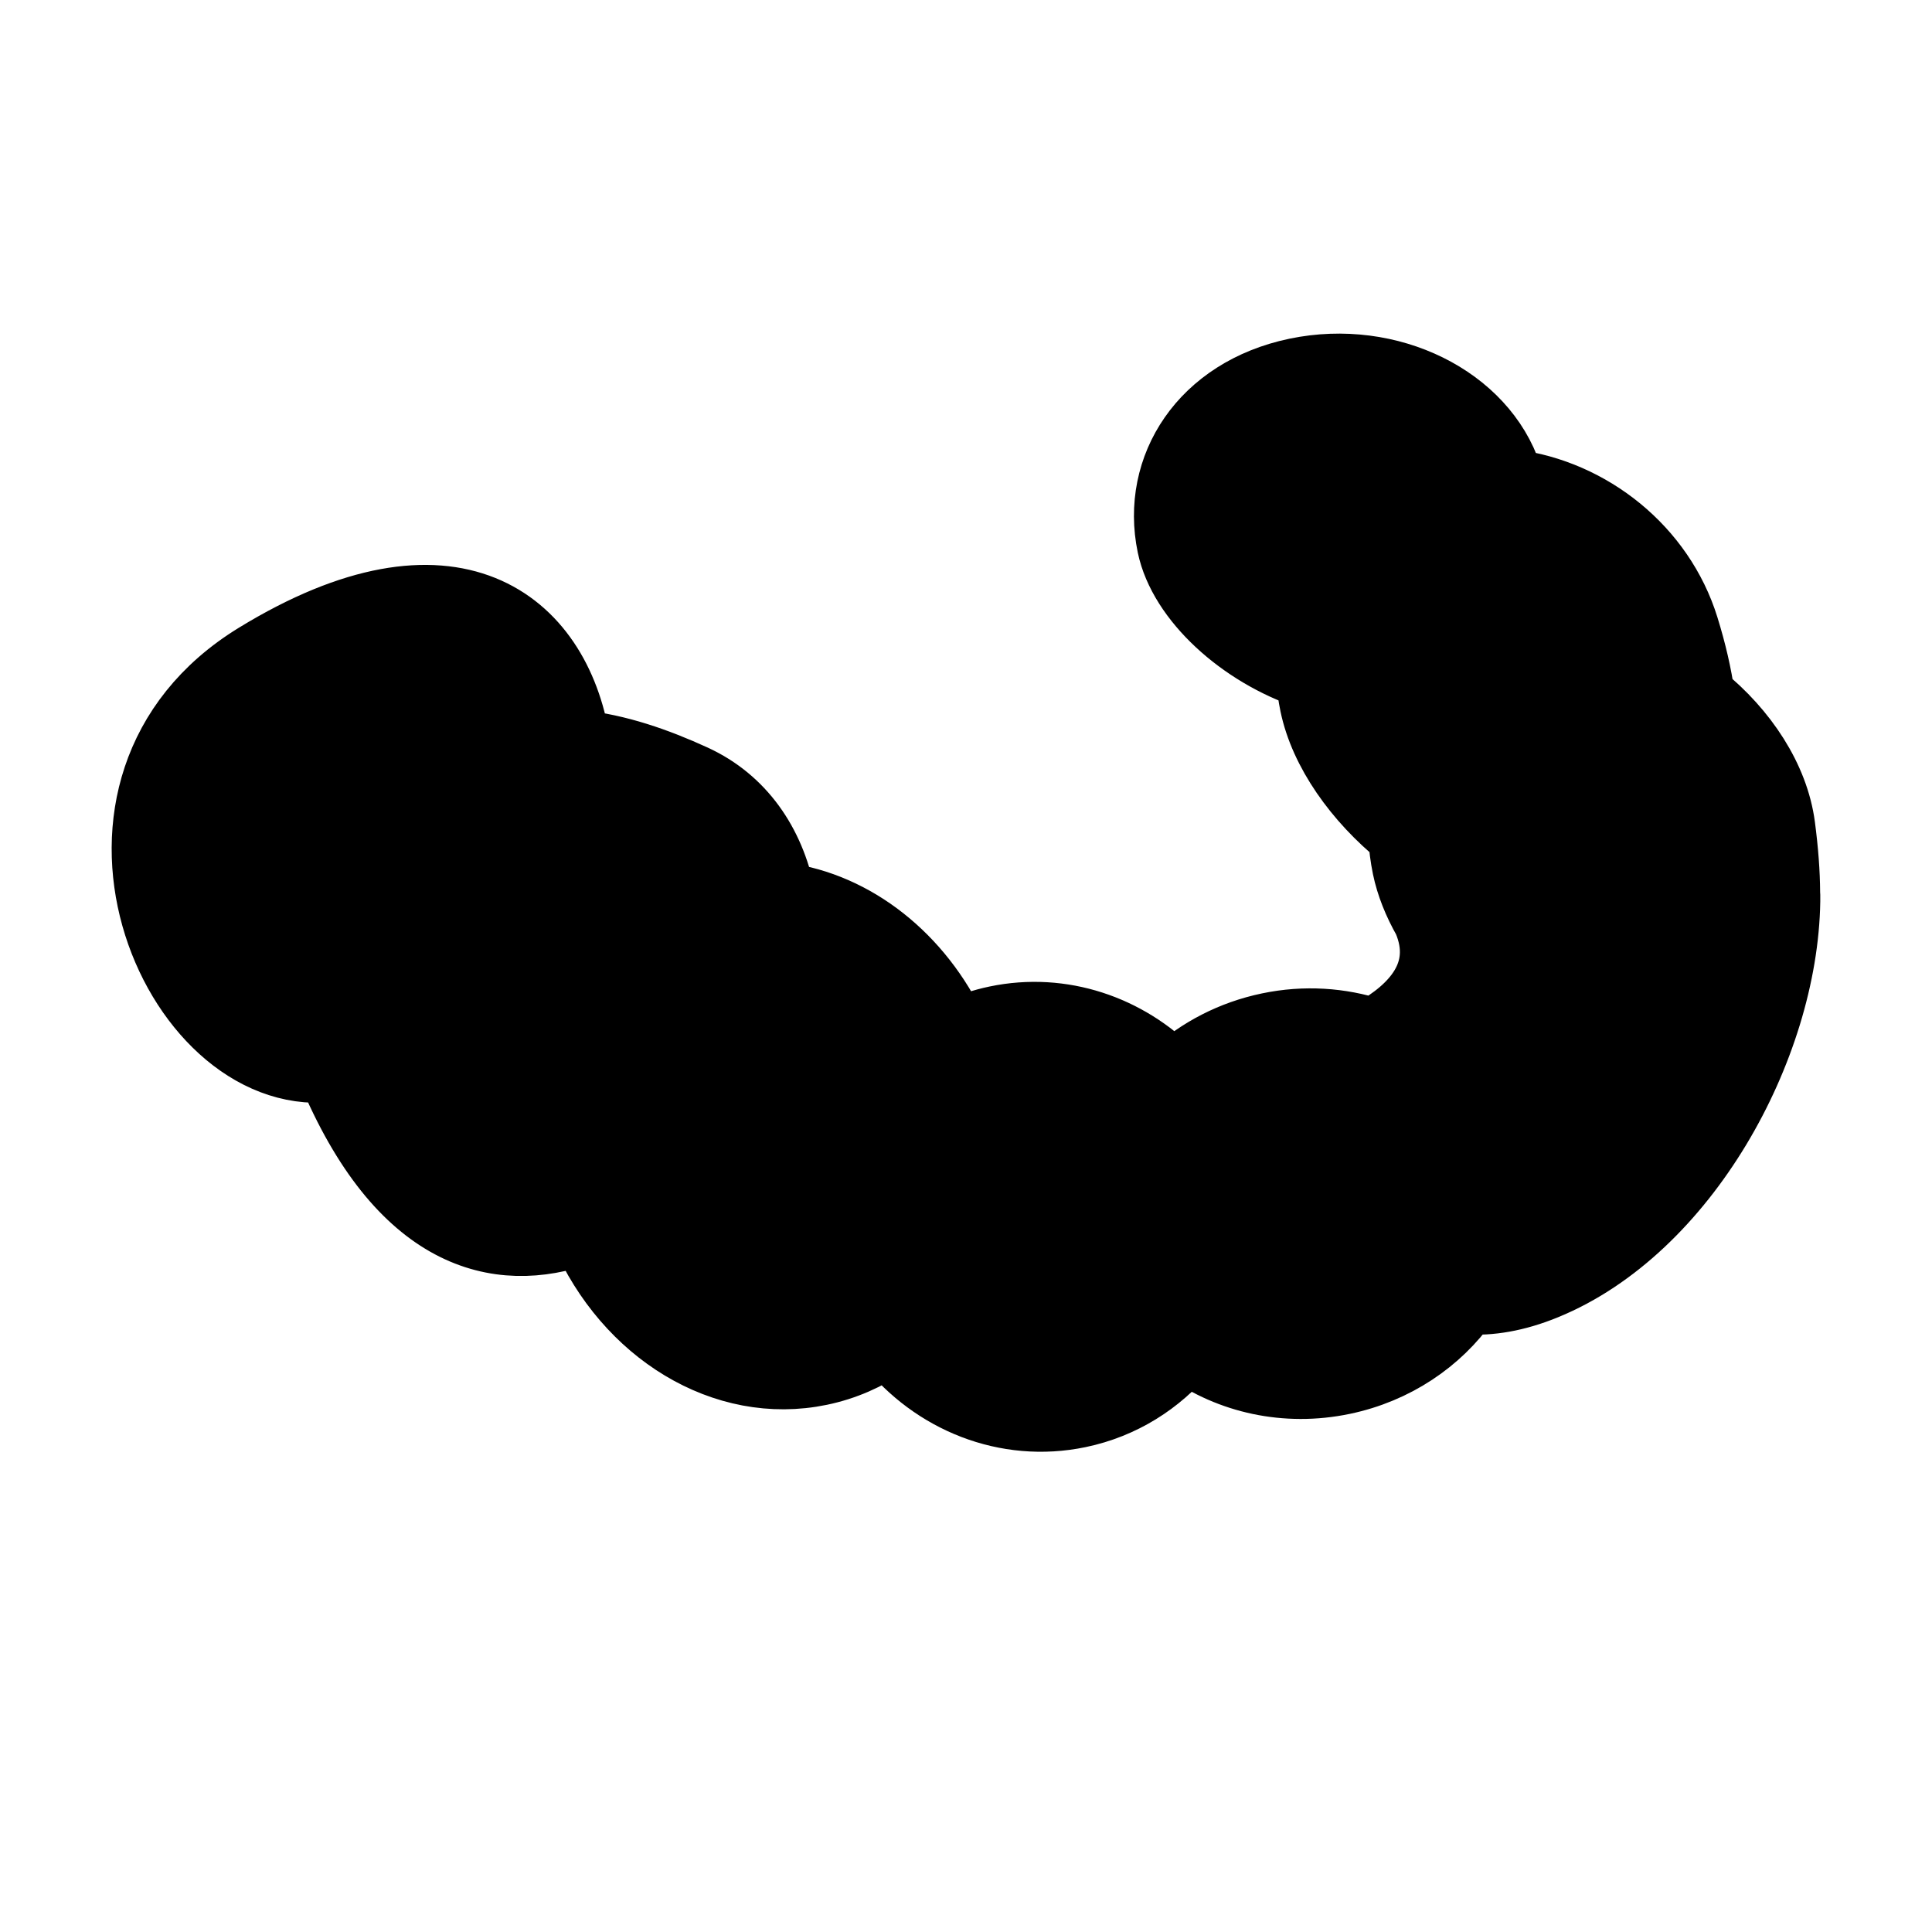
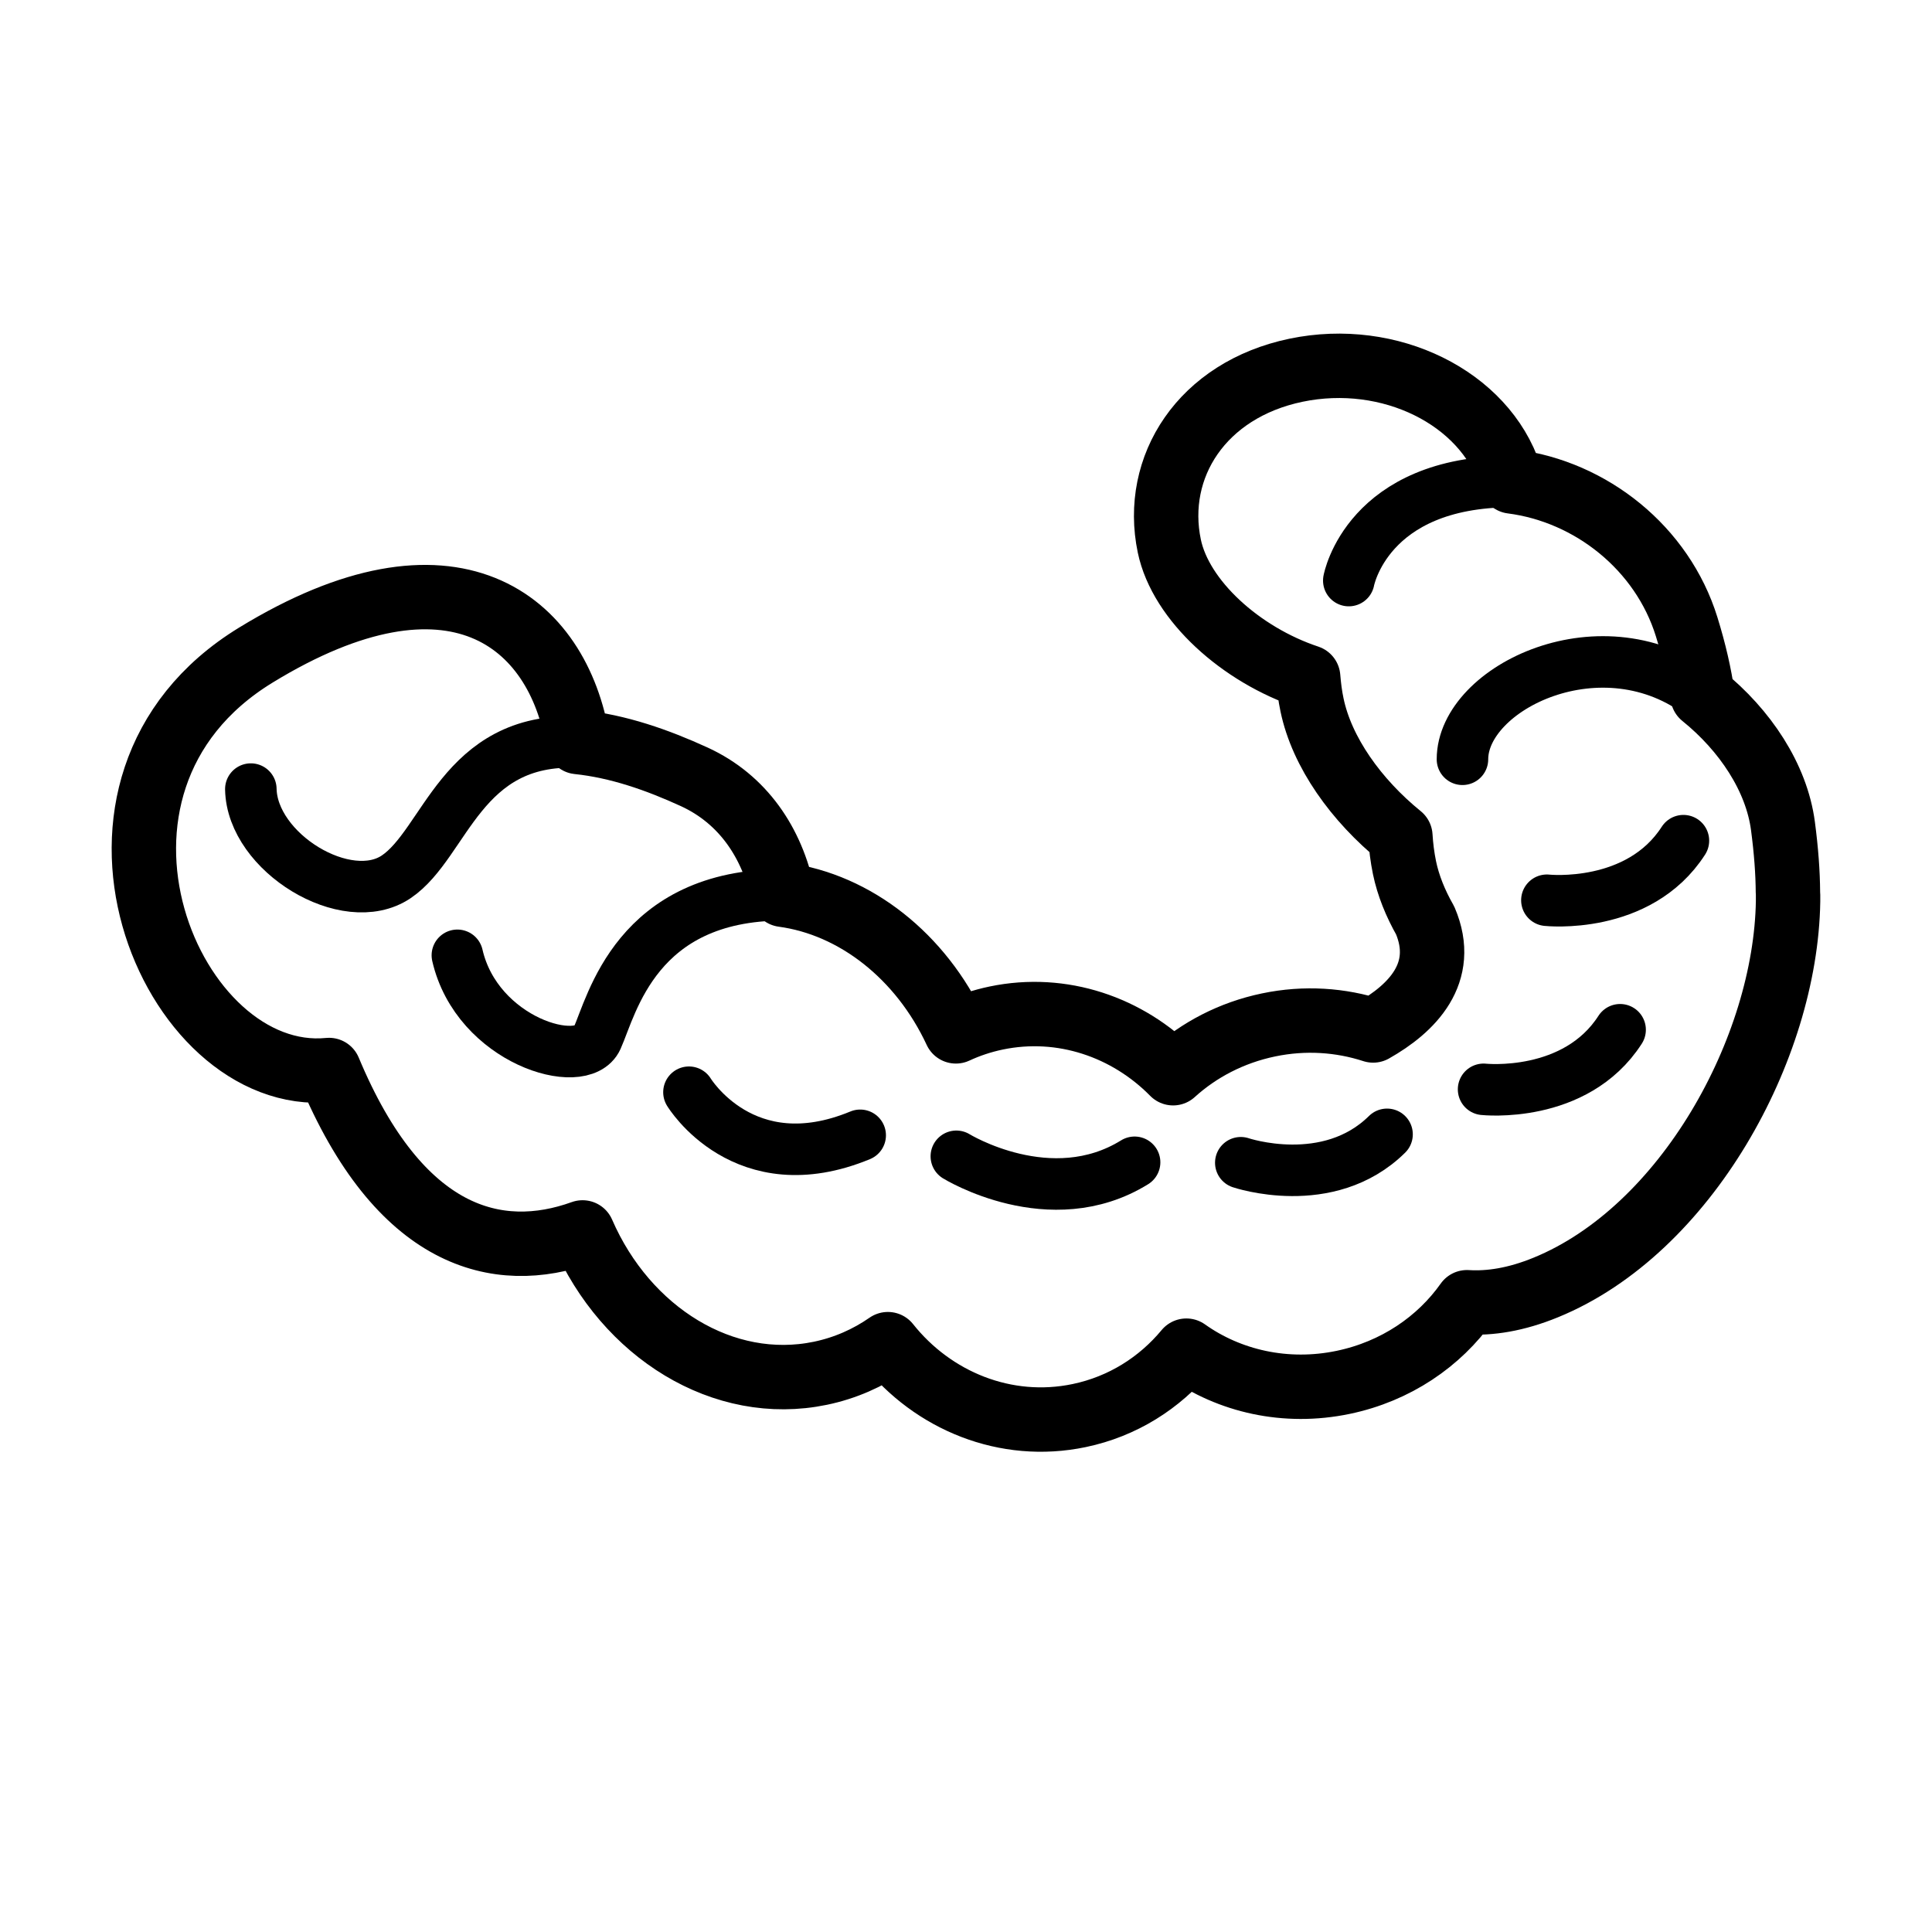
<svg xmlns="http://www.w3.org/2000/svg" id="_圖層_2" data-name="圖層 2" viewBox="0 0 300 300">
  <defs>
    <style>
      .cls-1, .cls-2 {
        fill: none;
      }

      .cls-3 {
-         fill: color-mix(in srgb, currentColor 14%, transparent);
+         fill: none;
        stroke-linejoin: round;
        stroke-width: 10px;
      }

      .cls-3, .cls-2 {
        stroke: currentColor;
        stroke-linecap: round;
      }

      .cls-2 {
        stroke-miterlimit: 10;
        stroke-width: 8px;
      }
    </style>
  </defs>
  <g id="_圖層_1-2" data-name="圖層 1">
    <g>
      <g>
        <path class="cls-3" d="M277.65,139.39c0-.16,0-.31,0-.47,0-.12-.02-.22-.02-.34-.02-3.09-.27-6.49-.77-10.29-.99-7.56-5.89-14.91-12.48-20.23-.46-3.27-1.27-6.84-2.48-10.74-3.78-12.19-14.81-20.98-27.15-22.56-.1-.33-.2-.66-.31-1-3.93-11.96-18.6-19.31-33.2-16.27-14.6,3.05-22.24,14.98-19.67,27.3,1.77,8.47,11.13,16.9,21.56,20.36.12,1.43.29,2.86.6,4.31,1.53,7.35,6.86,14.8,13.72,20.37.1,1.62.3,3.26.64,4.91.57,2.75,1.69,5.52,3.21,8.19,3.49,8.19-2.13,13.72-8.08,17.08-5.02-1.63-10.59-2.04-16.24-.86-5.77,1.2-10.83,3.88-14.82,7.5-7.04-7.15-17.22-10.71-27.48-8.57-2.2.46-4.29,1.16-6.25,2.07-5.43-11.67-15.63-19.7-26.85-21.21-1.67-8.08-6.22-14.84-13.77-18.31-5.74-2.63-11.81-4.76-18.07-5.41-3.05-18.89-19.48-32.19-50.04-13.48-32.97,20.19-13.17,66.85,11.39,64.41,10.92,26.18,26.13,29.99,39.37,25.22,6.75,15.55,21.88,25,36.93,21.87,3.85-.8,7.37-2.36,10.48-4.52,7,8.81,18.3,13.47,29.7,11.09,6.76-1.41,12.49-5.07,16.65-10.08,6.65,4.73,15.42,6.79,24.36,4.92,8.15-1.7,14.89-6.33,19.21-12.44,3.54.22,7.61-.39,12.26-2.3,21.75-8.91,37.24-37.07,37.6-59.95,0-.2,0-.39,0-.59Z" />
        <path class="cls-2" d="M89.75,115.23c-18.19-.77-20.52,15.72-28.22,20.92s-22.4-3.76-22.58-13.62" />
        <path class="cls-2" d="M121.59,138.95c-22.79,0-26.55,17.09-28.88,22.29s-18.64.36-21.69-12.9" />
        <path class="cls-2" d="M106.98,169.6s8.55,14.15,26.59,6.69" />
        <path class="cls-2" d="M264.39,108.07c-15.45-12.01-37.3-1.31-37.3,9.83" />
        <path class="cls-2" d="M234.76,74.77c-22.52,0-25.32,15.38-25.32,15.38" />
        <path class="cls-2" d="M148.5,179.55s14.62,9.02,27.68.93" />
        <path class="cls-2" d="M192.67,180.55s13.58,4.61,22.71-4.41" />
        <path class="cls-2" d="M230.37,169.15s14.26,1.54,21.2-9.25" />
        <path class="cls-2" d="M240.2,139.79s14.26,1.54,21.2-9.25" />
      </g>
      <rect class="cls-1" width="300" height="300" />
    </g>
  </g>
</svg>
